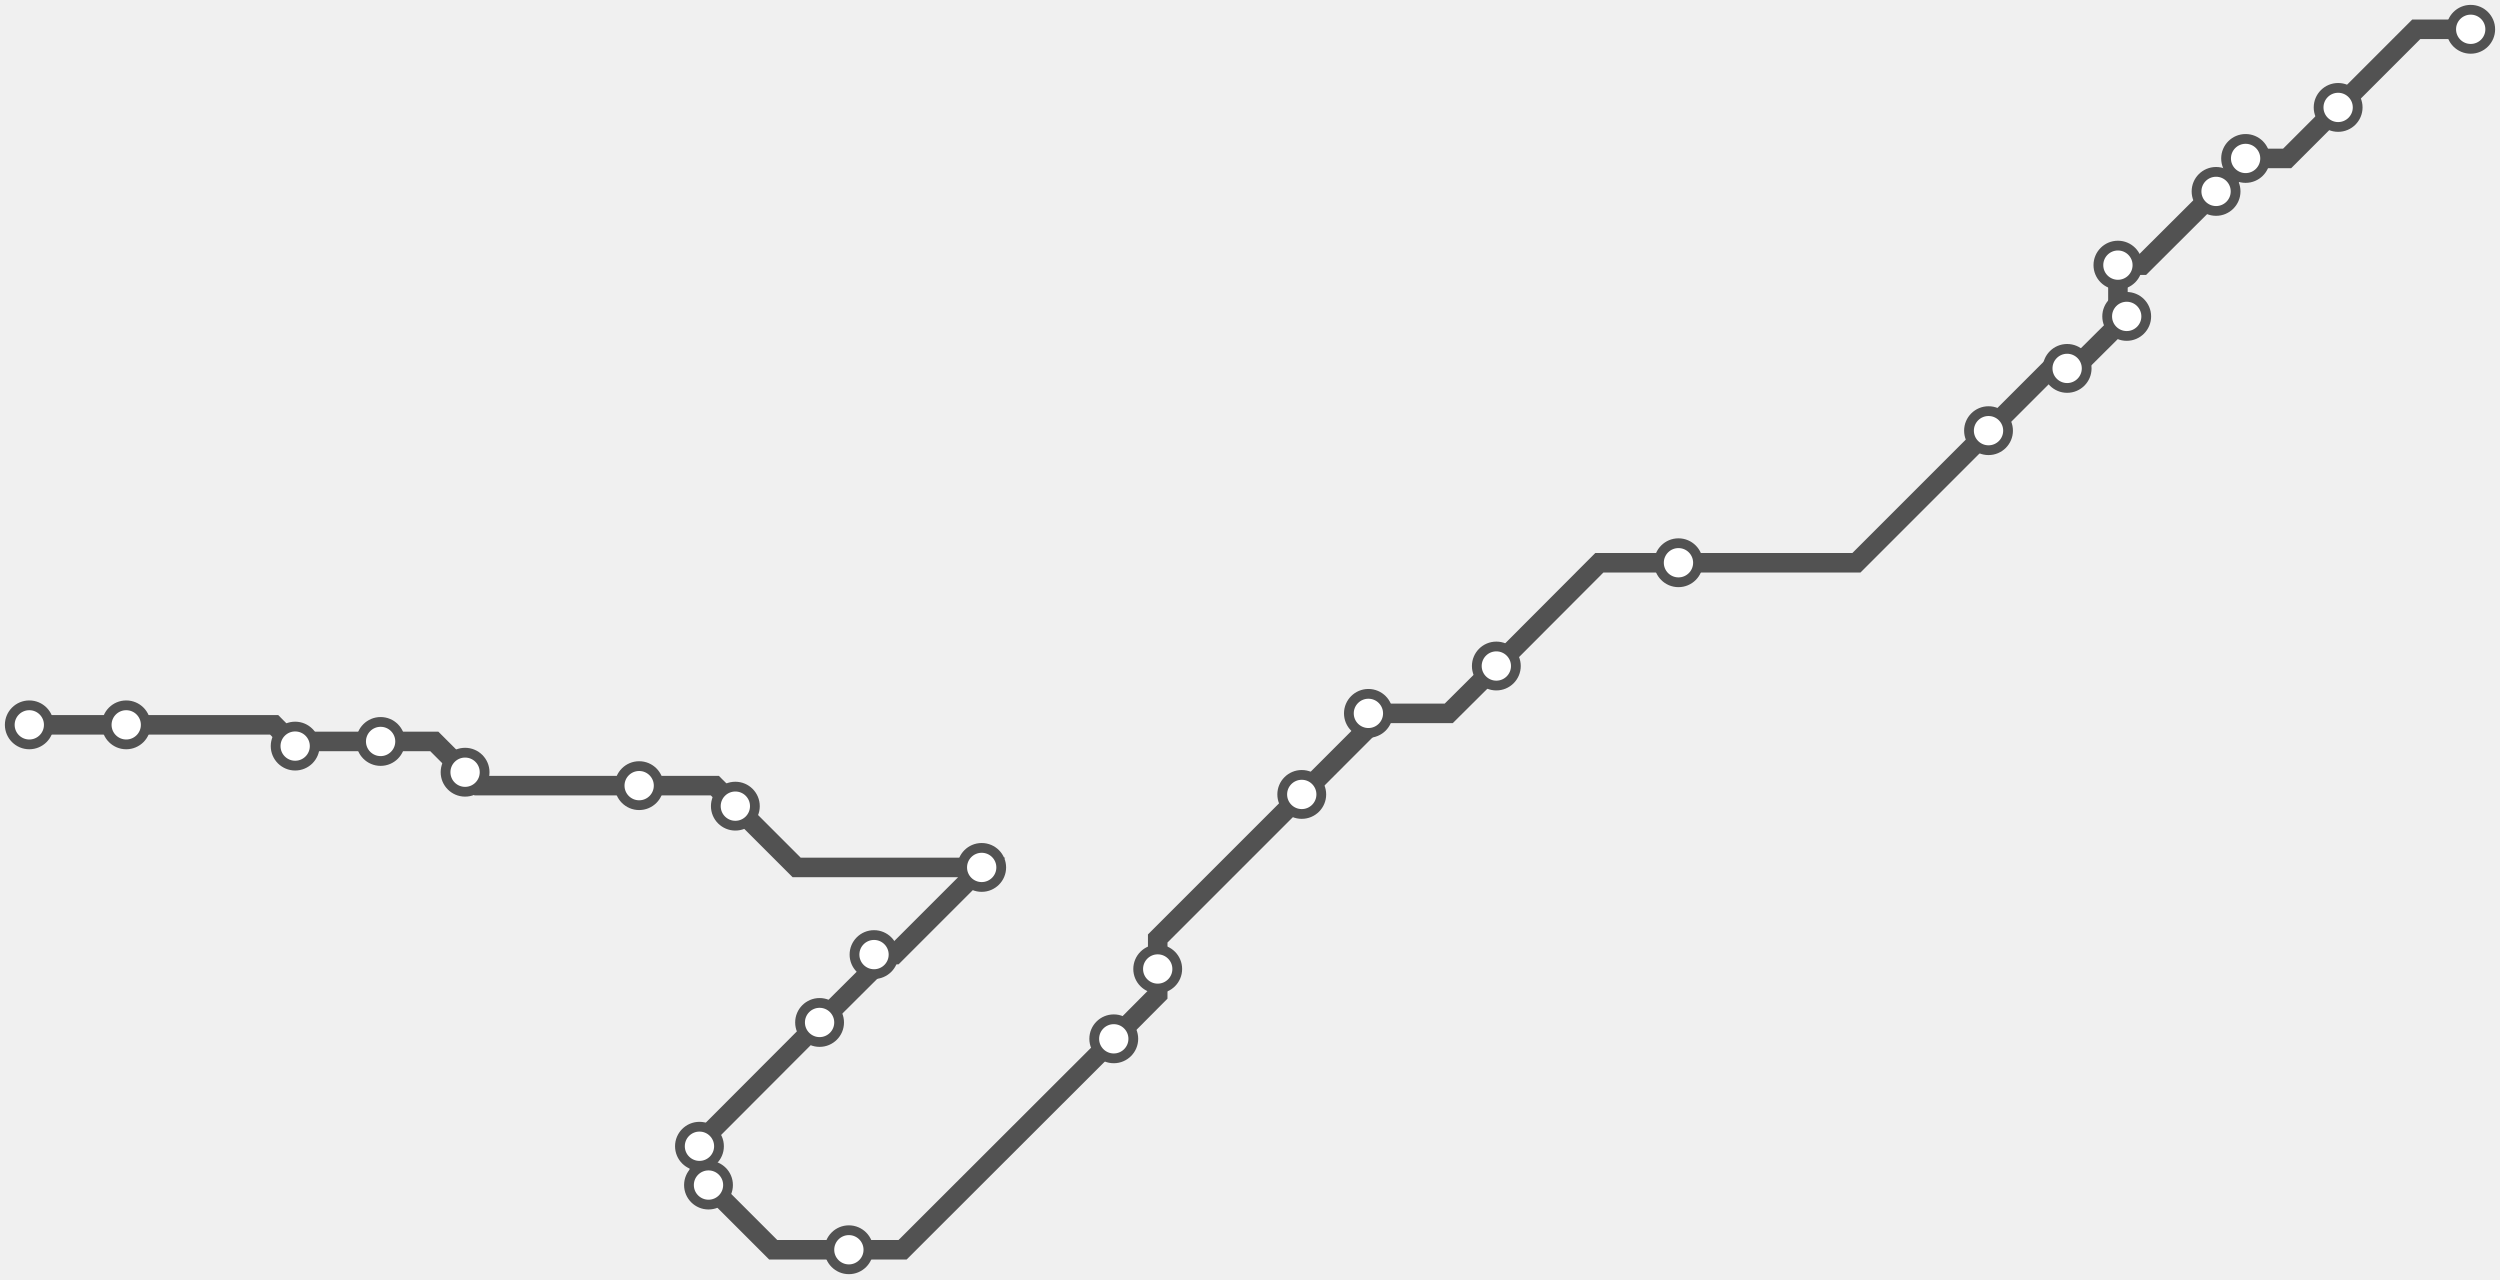
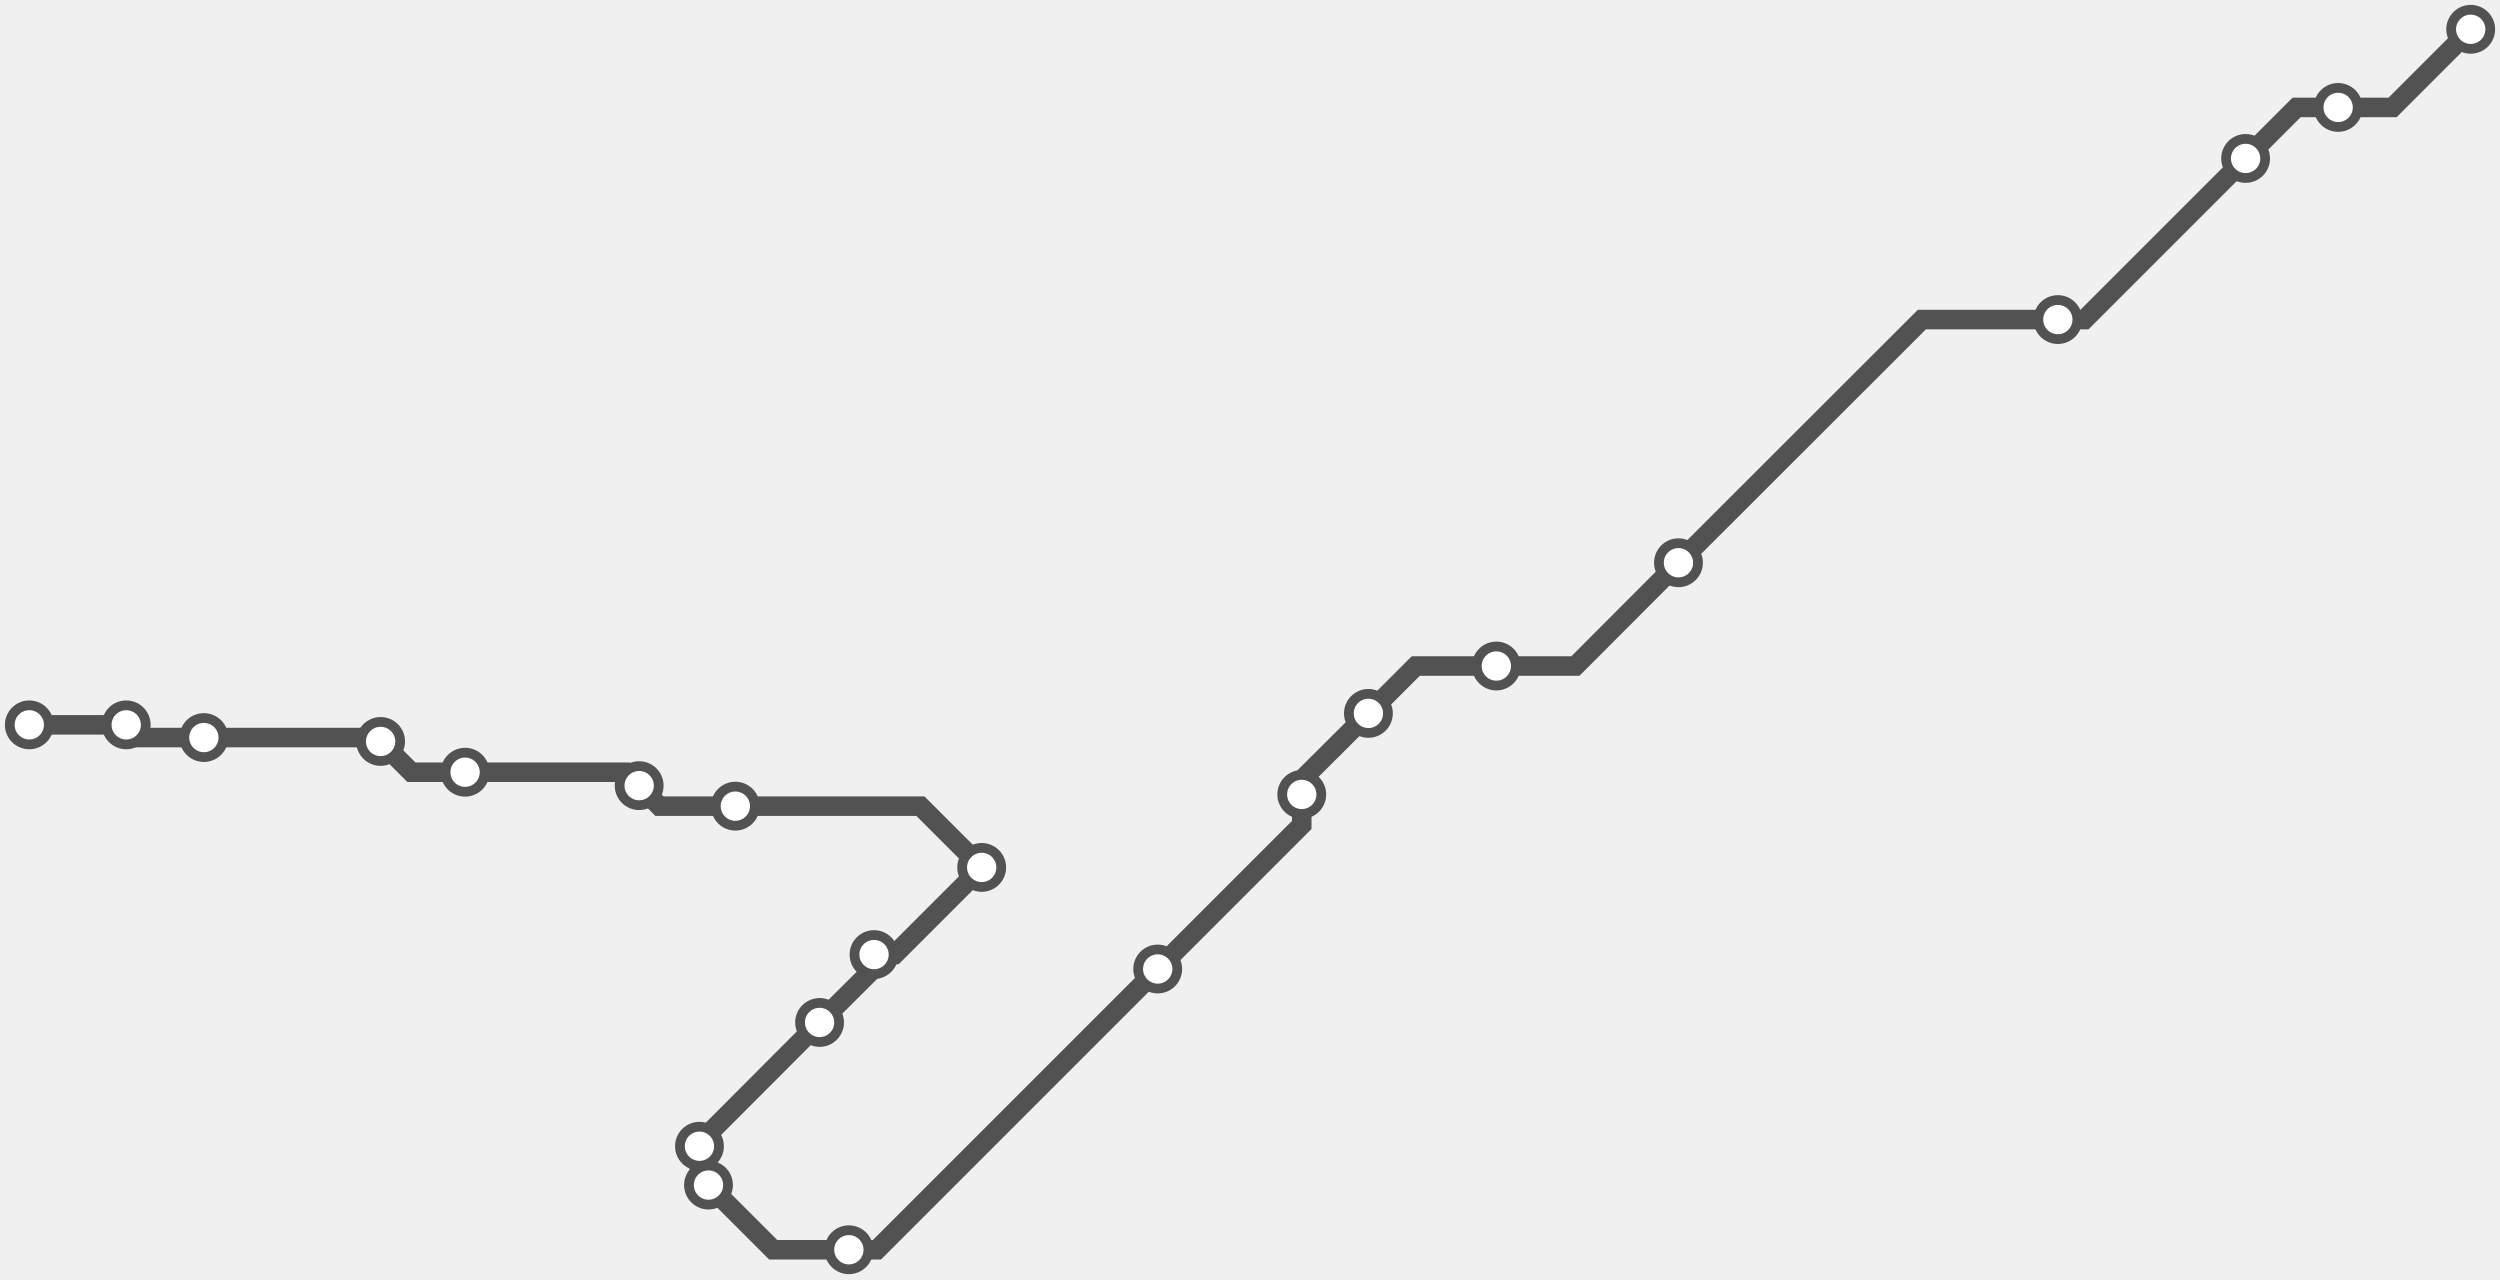
<svg xmlns="http://www.w3.org/2000/svg" width="1024.0" height="523.9">
-   <path d="M12.0 296.9 L12.1 296.9 L51.7 296.9 L112.3 296.9 L120.9 305.6 L122.8 303.7 L155.9 303.7 L177.9 303.7 L190.5 316.3 L196.0 321.8 L261.8 321.8 L292.8 321.8 L301.2 330.2 L326.3 355.3 L402.1 355.3 L366.4 391.0 L358.0 391.0 L358.0 396.6 L335.7 418.8 L286.5 468.1 L286.5 469.5 L286.5 481.6 L290.2 485.4 L316.7 511.9 L347.7 511.9 L369.7 511.9 L456.2 425.5 L474.2 407.4 L474.2 396.9 L474.2 384.4 L533.2 325.4 L560.5 298.1 L560.5 292.2 L593.4 292.2 L612.9 272.8 L655.1 230.5 L687.5 230.5 L760.4 230.5 L814.5 176.4 L840.0 150.9 L846.7 150.9 L849.7 150.9 L871.1 129.6 L867.5 126.0 L867.5 108.6 L877.4 108.6 L907.7 78.4 L919.8 66.2 L919.8 64.9 L936.8 64.9 L957.7 44.0 L989.7 12.0 L1012.0 12.0 " />
+   <path d="M1012.0 12.0 L980.0 44.0 L957.7 44.0 L940.7 44.0 L919.8 64.9 L853.8 130.9 L842.9 130.9 L787.2 130.9 L687.5 230.5 L645.3 272.8 L612.9 272.8 L579.9 272.8 L560.5 292.2 L533.2 319.4 L533.2 325.4 L533.2 337.9 L474.2 396.9 L359.2 511.9 L347.7 511.9 L316.7 511.9 L290.2 485.4 L286.5 481.6 L286.5 469.5 L286.5 468.1 L335.7 418.8 L358.0 396.6 L358.0 391.0 L366.4 391.0 L402.1 355.3 L377.0 330.2 L301.2 330.2 L270.1 330.2 L261.8 321.8 L256.2 316.3 L190.5 316.3 L168.5 316.3 L155.9 303.7 L154.3 302.1 L83.5 302.1 L56.9 302.1 L51.7 296.9 L51.6 296.9 L12.0 296.9 " />
+   <circle cx="1012.0" cy="12.0" r="8" />
+   <circle cx="957.7" cy="44.0" r="8" />
+   <circle cx="919.8" cy="64.9" r="8" />
+   <circle cx="842.9" cy="130.9" r="8" />
+   <circle cx="687.5" cy="230.5" r="8" />
+   <circle cx="612.9" cy="272.8" r="8" />
+   <circle cx="560.5" cy="292.2" r="8" />
+   <circle cx="533.2" cy="325.4" r="8" />
+   <circle cx="474.2" cy="396.9" r="8" />
+   <circle cx="347.7" cy="511.9" r="8" />
+   <circle cx="290.2" cy="485.4" r="8" />
+   <circle cx="286.5" cy="469.5" r="8" />
+   <circle cx="335.7" cy="418.8" r="8" />
+   <circle cx="358.0" cy="391.0" r="8" />
+   <circle cx="402.1" cy="355.3" r="8" />
+   <circle cx="301.2" cy="330.2" r="8" />
+   <circle cx="261.8" cy="321.8" r="8" />
+   <circle cx="190.5" cy="316.3" r="8" />
+   <circle cx="155.9" cy="303.7" r="8" />
+   <circle cx="83.5" cy="302.1" r="8" />
+   <circle cx="51.7" cy="296.9" r="8" />
  <circle cx="12.0" cy="296.9" r="8" />
-   <circle cx="51.7" cy="296.9" r="8" />
-   <circle cx="120.9" cy="305.6" r="8" />
-   <circle cx="155.9" cy="303.7" r="8" />
-   <circle cx="190.5" cy="316.3" r="8" />
-   <circle cx="261.8" cy="321.8" r="8" />
-   <circle cx="301.2" cy="330.2" r="8" />
-   <circle cx="402.1" cy="355.3" r="8" />
-   <circle cx="358.0" cy="391.0" r="8" />
-   <circle cx="335.7" cy="418.8" r="8" />
-   <circle cx="286.5" cy="469.5" r="8" />
-   <circle cx="290.2" cy="485.4" r="8" />
-   <circle cx="347.7" cy="511.9" r="8" />
-   <circle cx="456.2" cy="425.5" r="8" />
-   <circle cx="474.2" cy="396.9" r="8" />
-   <circle cx="533.2" cy="325.4" r="8" />
-   <circle cx="560.5" cy="292.2" r="8" />
-   <circle cx="612.9" cy="272.8" r="8" />
-   <circle cx="687.5" cy="230.5" r="8" />
-   <circle cx="814.5" cy="176.4" r="8" />
-   <circle cx="846.7" cy="150.9" r="8" />
-   <circle cx="871.1" cy="129.6" r="8" />
-   <circle cx="867.5" cy="108.6" r="8" />
-   <circle cx="907.7" cy="78.4" r="8" />
-   <circle cx="919.8" cy="64.9" r="8" />
-   <circle cx="957.7" cy="44.0" r="8" />
-   <circle cx="1012.0" cy="12.0" r="8" />
  <style>
circle {
fill: white;
stroke: #525252;
stroke-width: 4;
}
path {
fill: none;
stroke: #525252;
stroke-width: 8;
}</style>
</svg>
